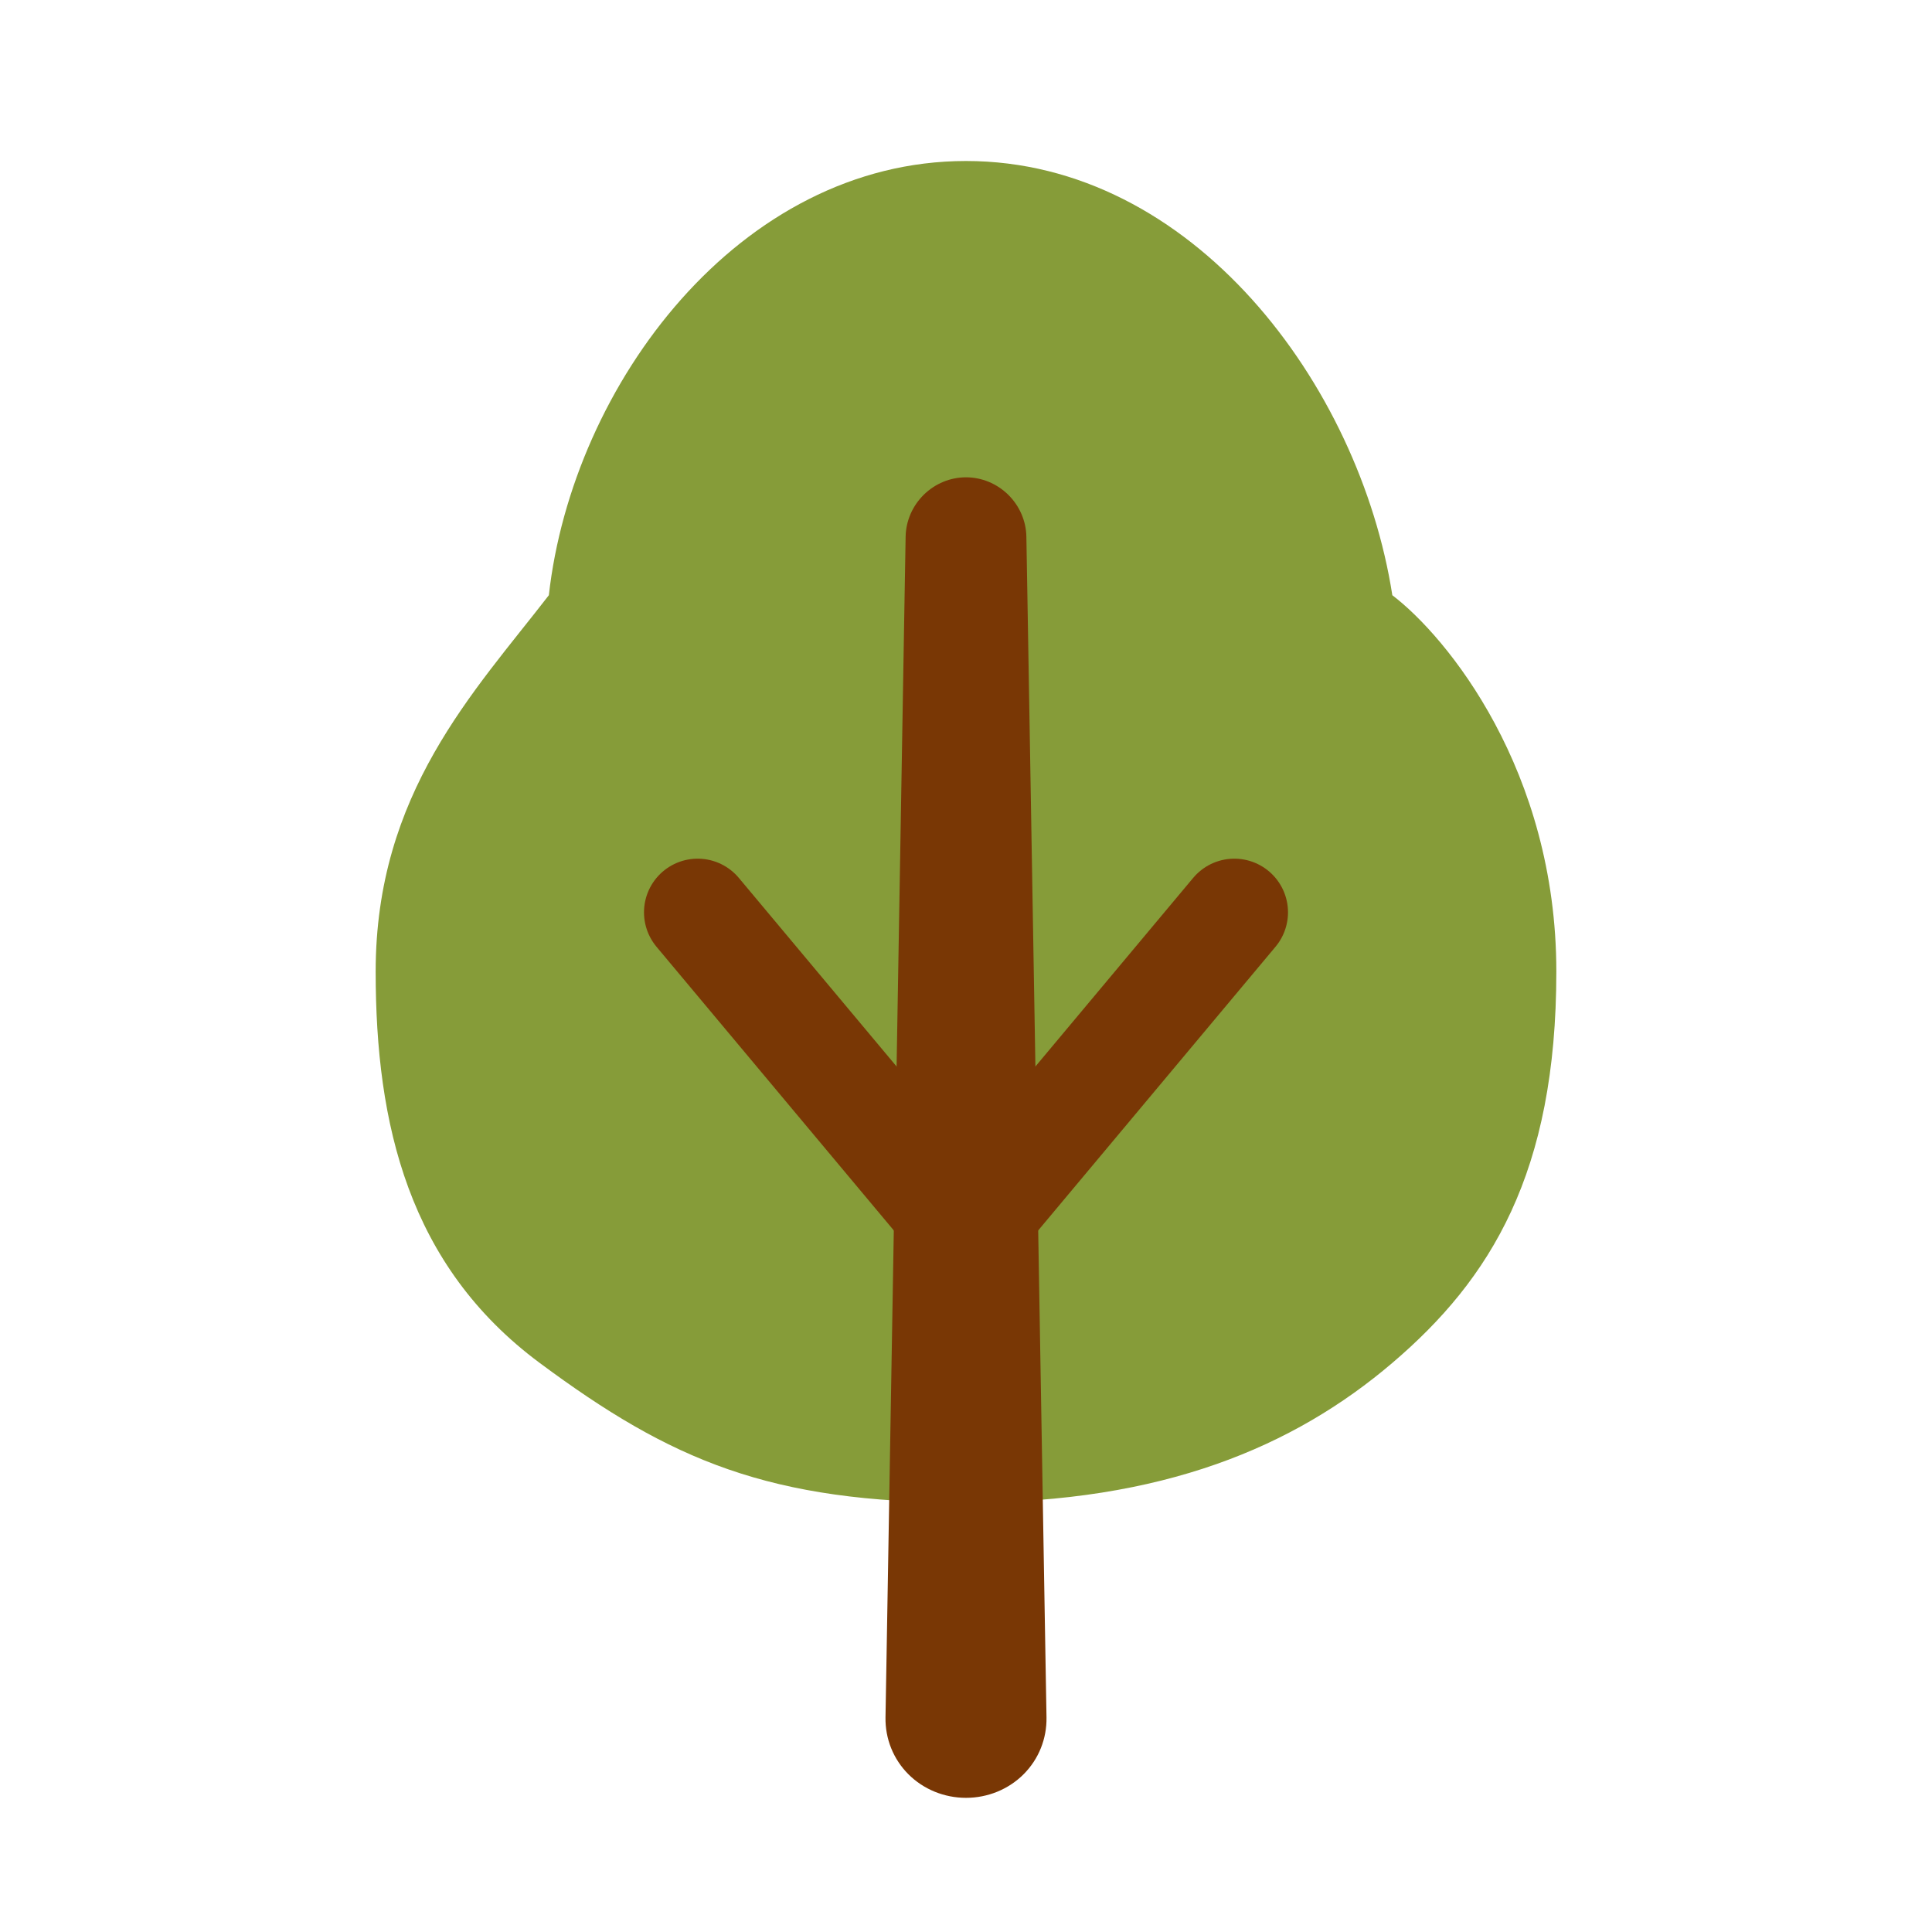
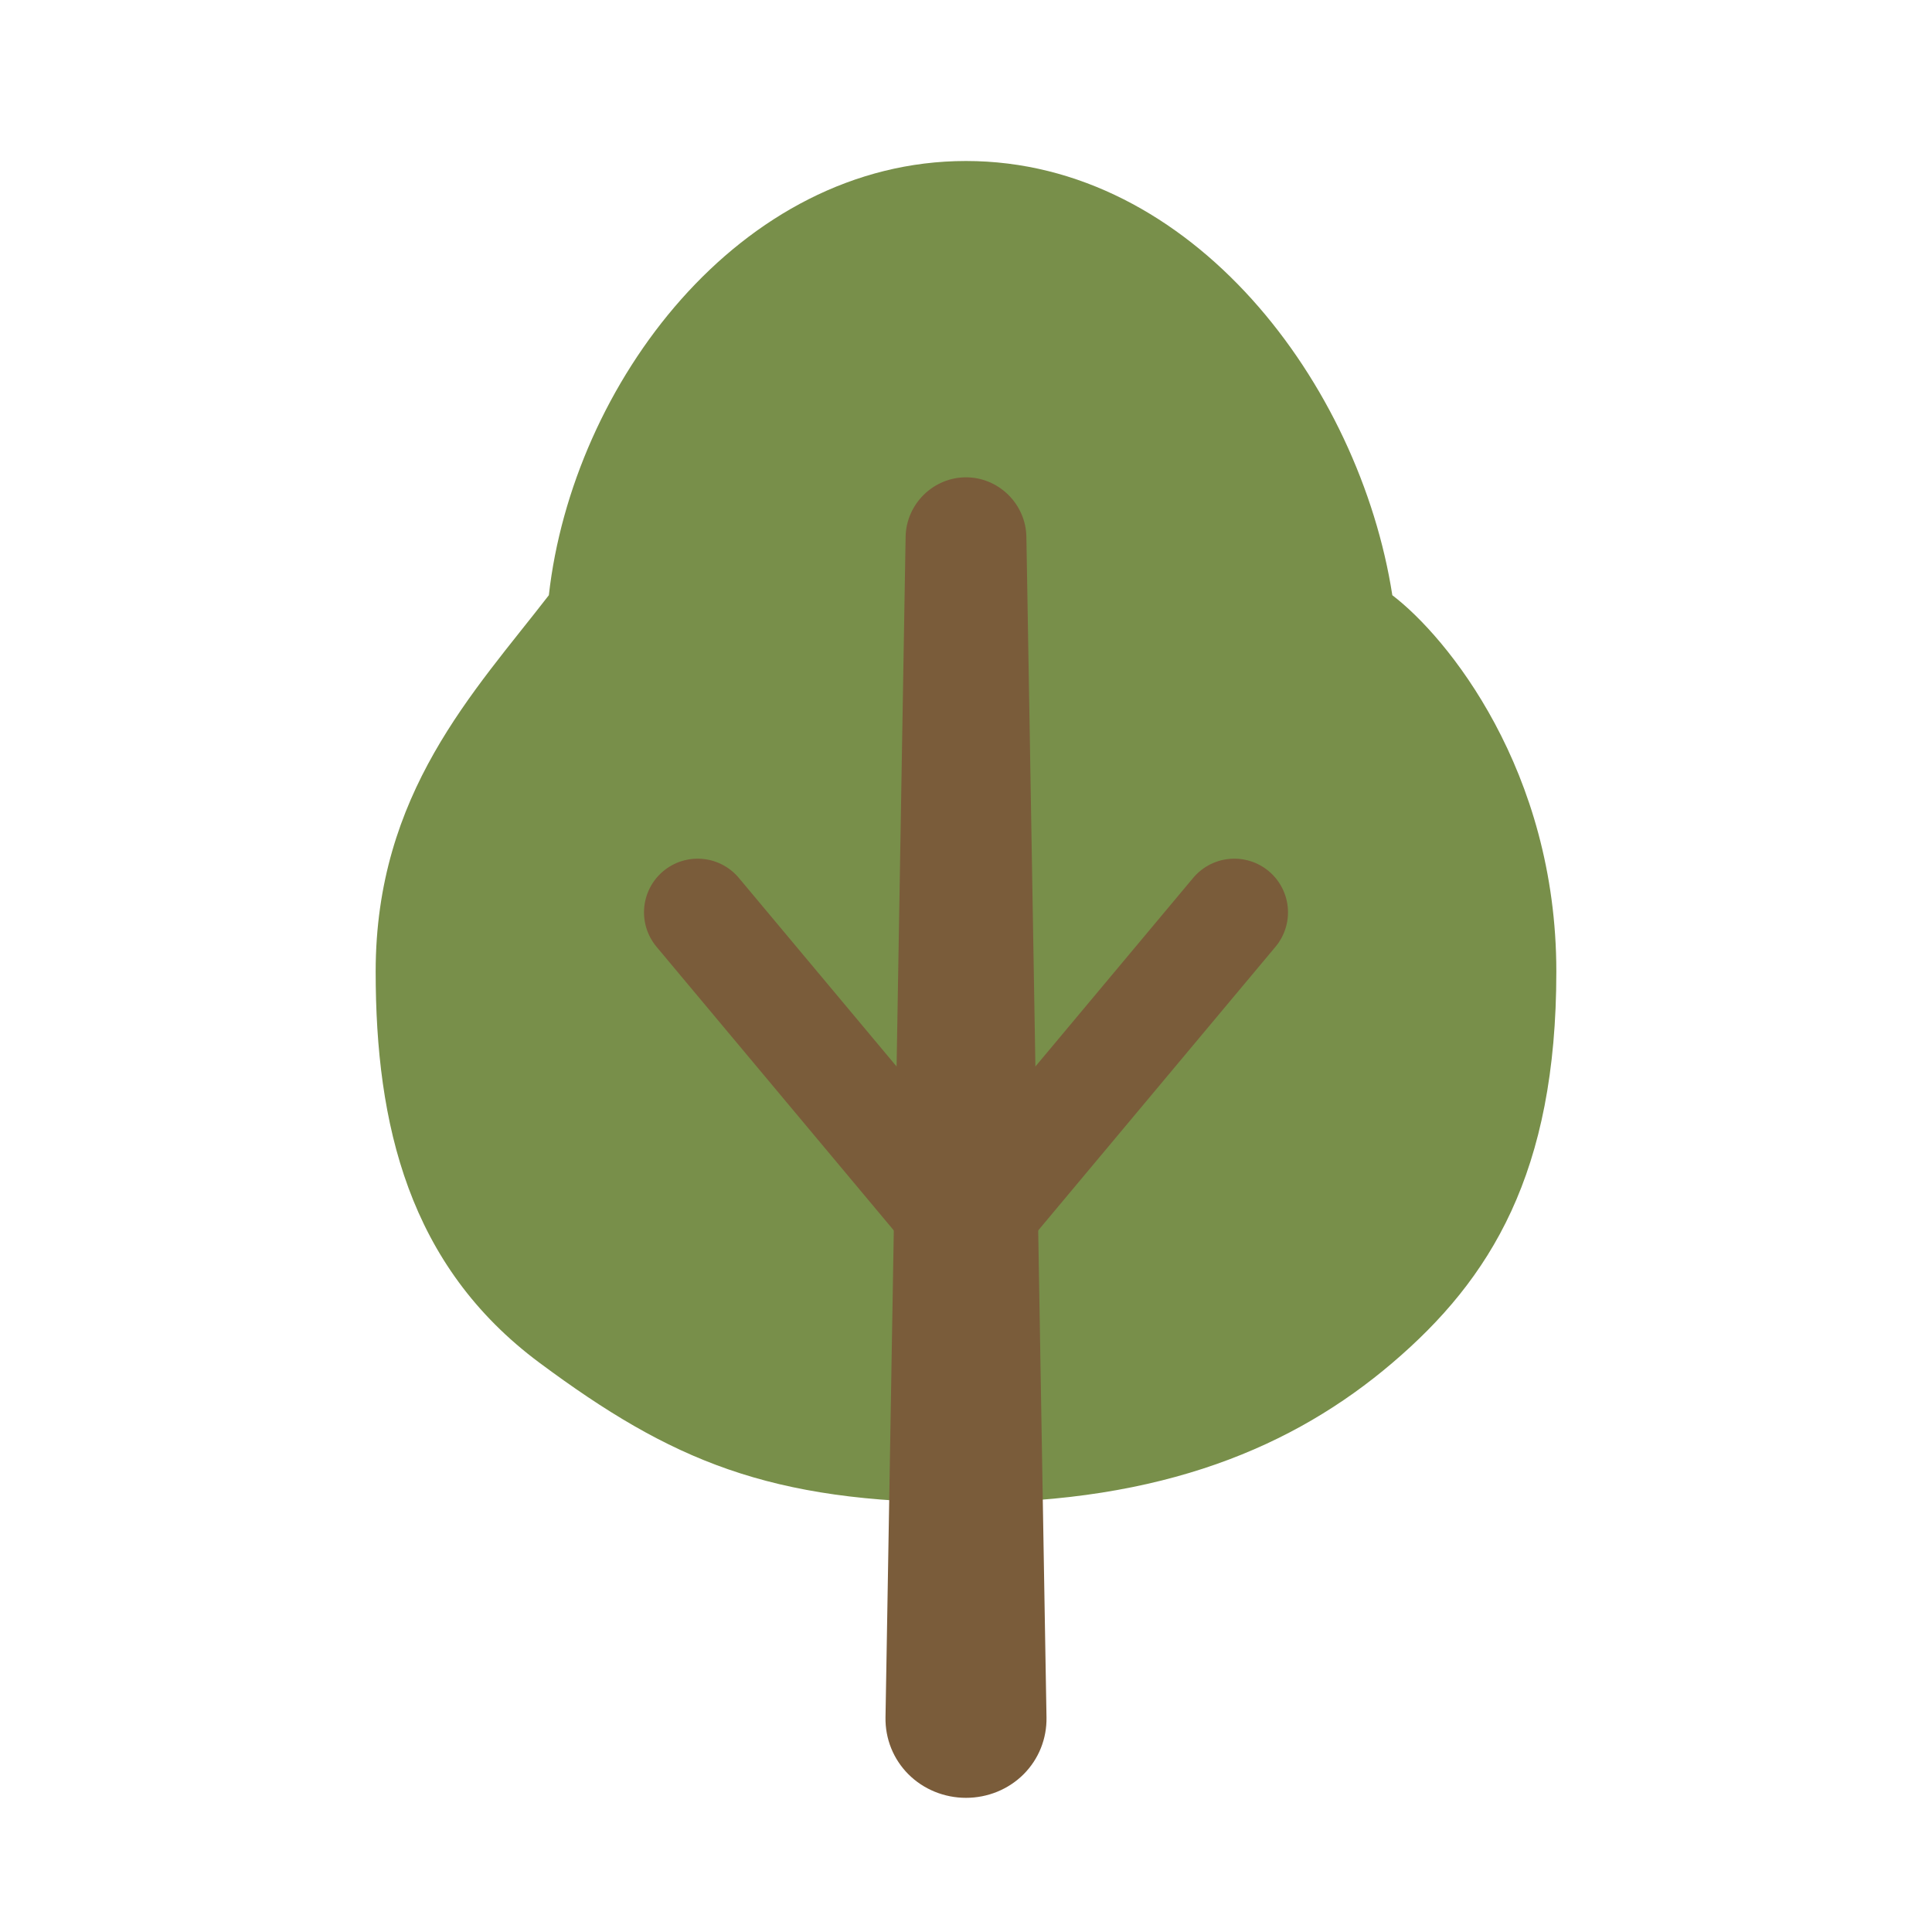
<svg xmlns="http://www.w3.org/2000/svg" width="36" height="36" viewBox="0 0 36 36" fill="none">
-   <path d="M25.944 11.091C25.333 7.167 22.22 3 18 3C13.78 3 10.667 7.167 10.227 11.091C8.833 12.896 7 14.778 7 18.104C7 20.945 7.611 23.581 10.056 25.396C12.5 27.211 14.333 28 18 28C21.667 28 24.111 26.958 25.944 25.396C27.778 23.833 29 21.854 29 18.104C29 14.354 26.963 11.866 25.944 11.091Z" fill="#869C39" />
-   <path d="M16.5 32C16.493 32.398 16.645 32.779 16.927 33.061C17.208 33.342 17.595 33.5 18 33.5C18.405 33.5 18.792 33.342 19.073 33.061C19.355 32.779 19.507 32.398 19.5 32C19.494 31.633 19.488 31.267 19.481 30.9C19.369 24.3 19.256 17.7 19.144 11.1C19.137 10.733 19.131 10.367 19.125 10C19.12 9.707 18.997 9.425 18.786 9.218C18.575 9.011 18.293 8.894 18 8.894C17.707 8.894 17.425 9.011 17.214 9.218C17.003 9.425 16.88 9.707 16.875 10C16.869 10.367 16.863 10.733 16.856 11.1C16.744 17.7 16.631 24.3 16.519 30.9C16.512 31.267 16.506 31.633 16.5 32Z" fill="#793705" />
-   <path d="M18 22.977L23 17" stroke="#793705" stroke-width="2" stroke-linecap="round" />
-   <path d="M18 22.977L13 17" stroke="#793705" stroke-width="2" stroke-linecap="round" />
+   <path d="M25.944 11.091C25.333 7.167 22.22 3 18 3C13.78 3 10.667 7.167 10.227 11.091C8.833 12.896 7 14.778 7 18.104C7 20.945 7.611 23.581 10.056 25.396C12.5 27.211 14.333 28 18 28C21.667 28 24.111 26.958 25.944 25.396C27.778 23.833 29 21.854 29 18.104C29 14.354 26.963 11.866 25.944 11.091Z" fill="#788F4A" />
+   <path d="M16.5 32C16.493 32.398 16.645 32.779 16.927 33.061C17.208 33.342 17.595 33.5 18 33.5C18.405 33.5 18.792 33.342 19.073 33.061C19.355 32.779 19.507 32.398 19.5 32C19.494 31.633 19.488 31.267 19.481 30.9C19.369 24.3 19.256 17.7 19.144 11.1C19.137 10.733 19.131 10.367 19.125 10C19.12 9.707 18.997 9.425 18.786 9.218C18.575 9.011 18.293 8.894 18 8.894C17.707 8.894 17.425 9.011 17.214 9.218C17.003 9.425 16.88 9.707 16.875 10C16.869 10.367 16.863 10.733 16.856 11.1C16.744 17.7 16.631 24.3 16.519 30.9C16.512 31.267 16.506 31.633 16.5 32Z" fill="#7A5C3A" />
+   <path d="M18 22.977L23 17" stroke="#7A5C3A" stroke-width="2" stroke-linecap="round" />
+   <path d="M18 22.977L13 17" stroke="#7A5C3A" stroke-width="2" stroke-linecap="round" />
</svg>
